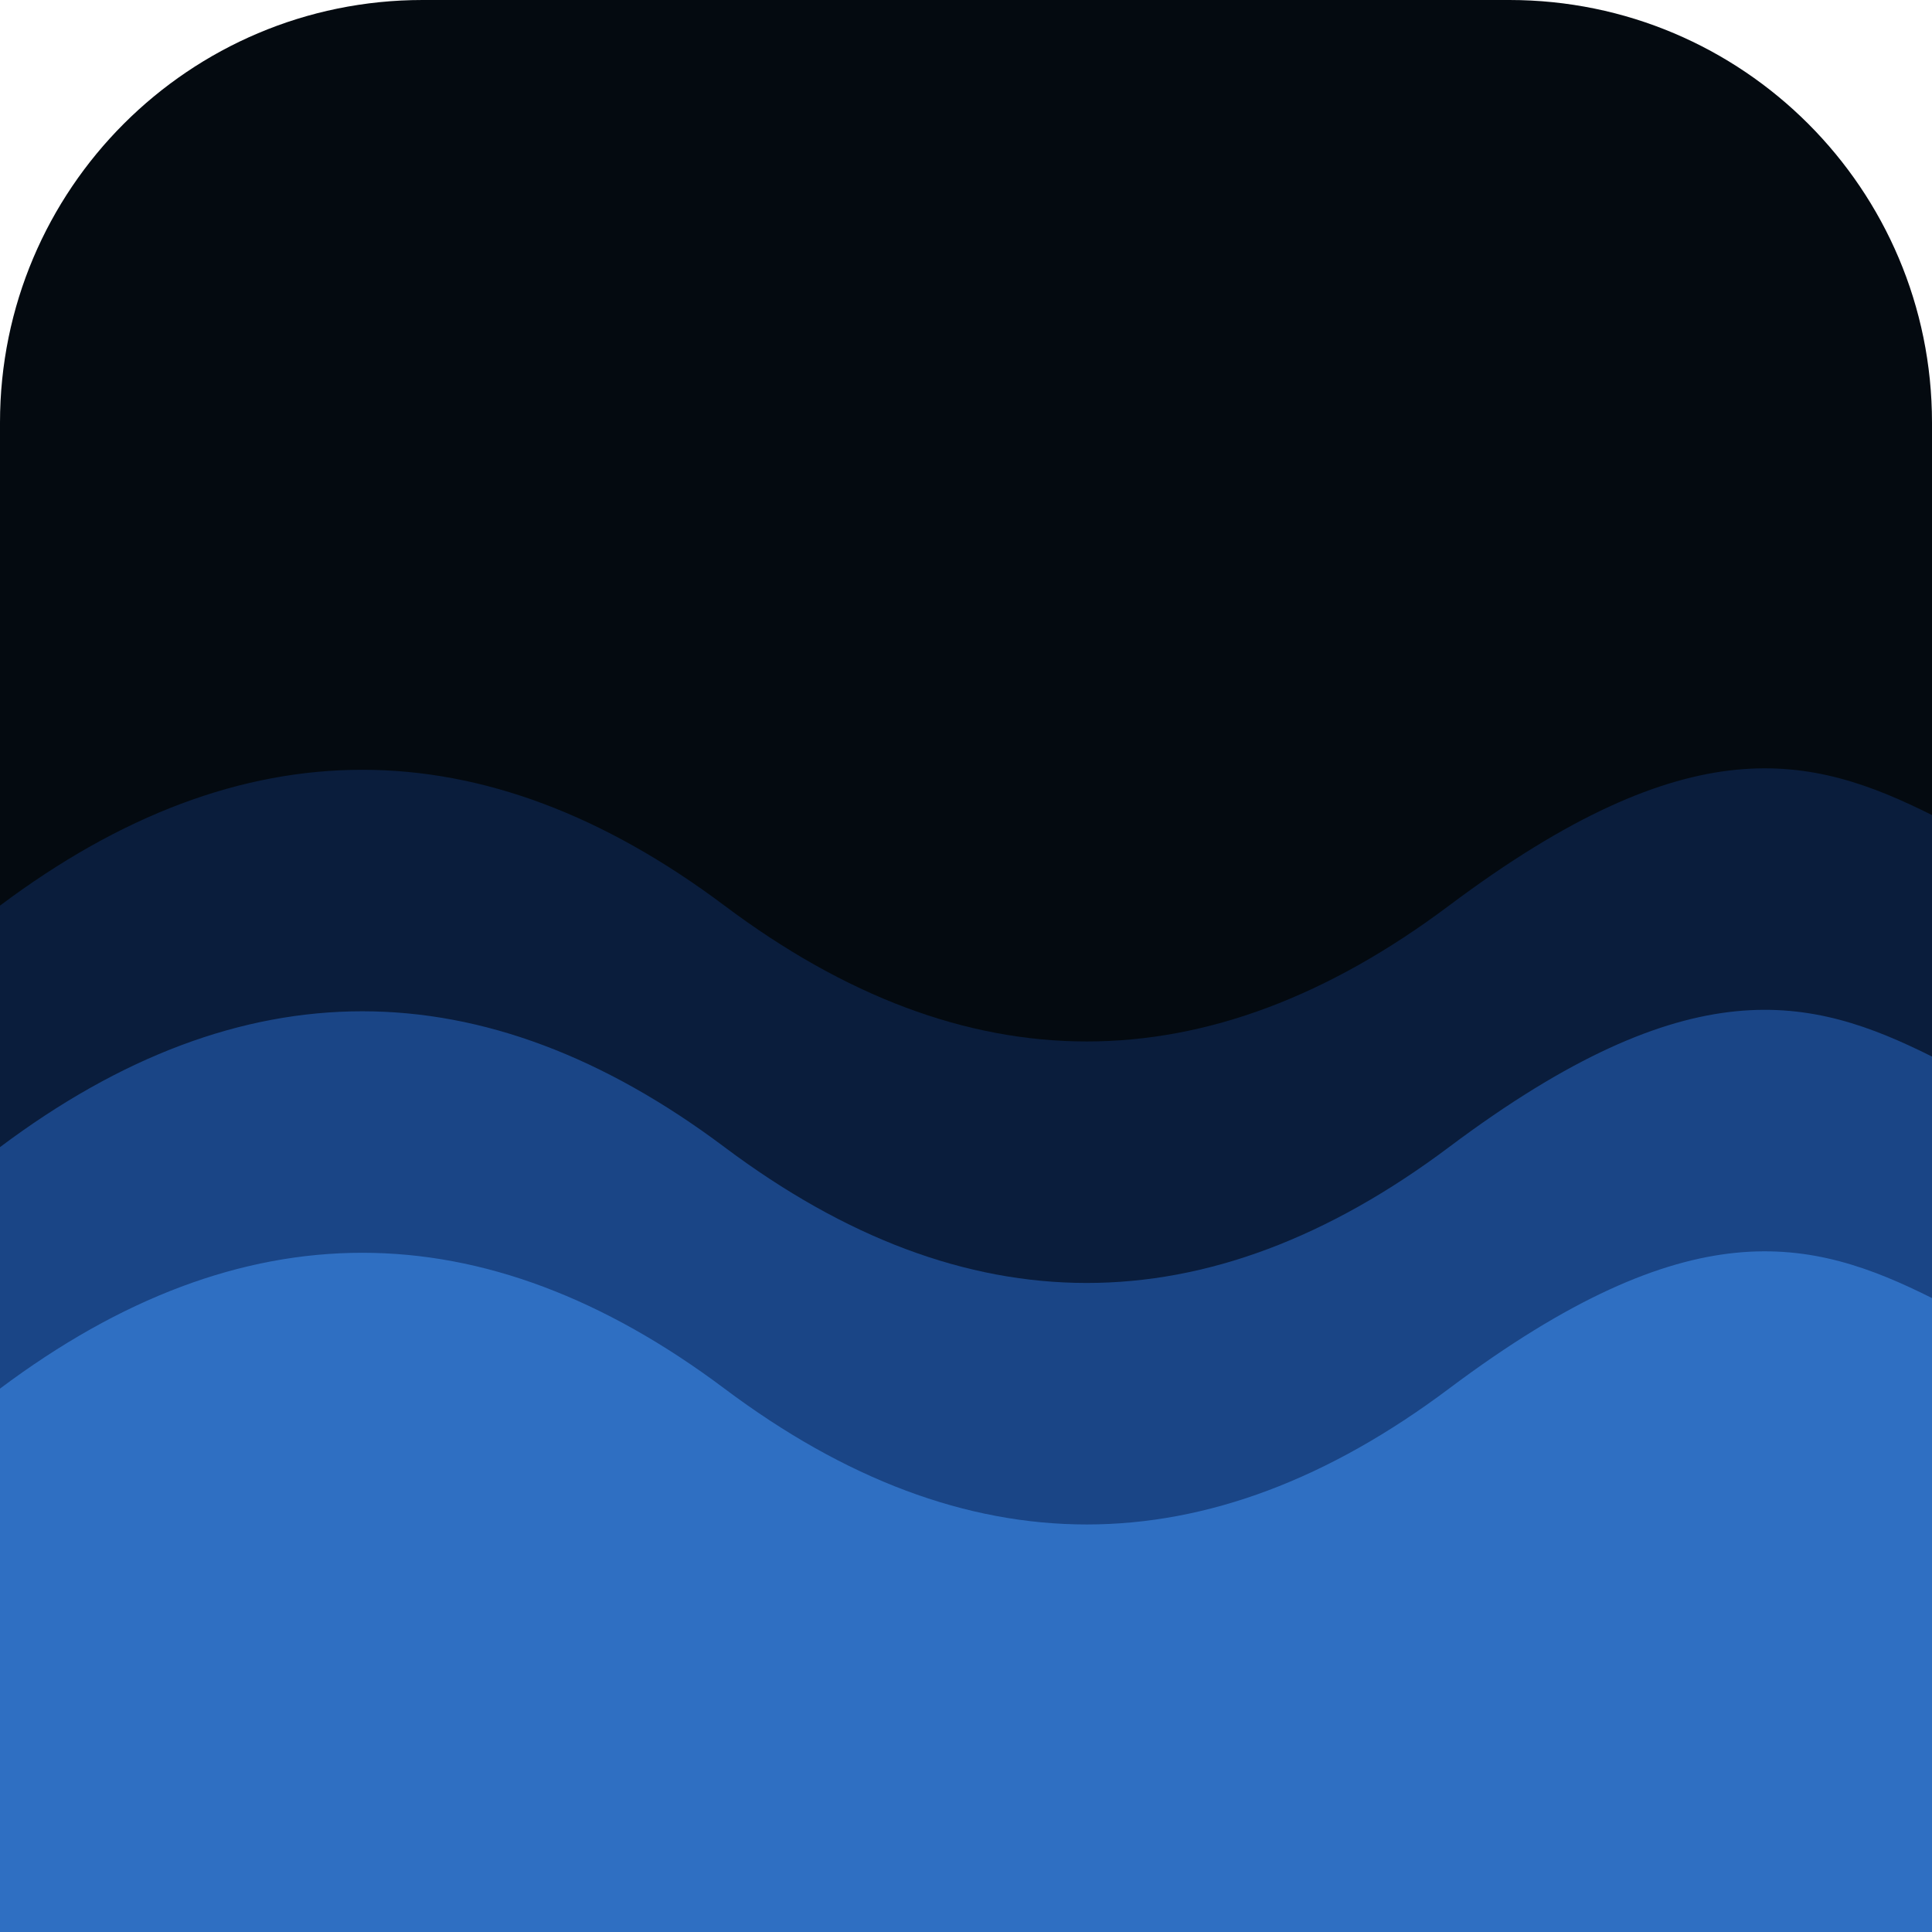
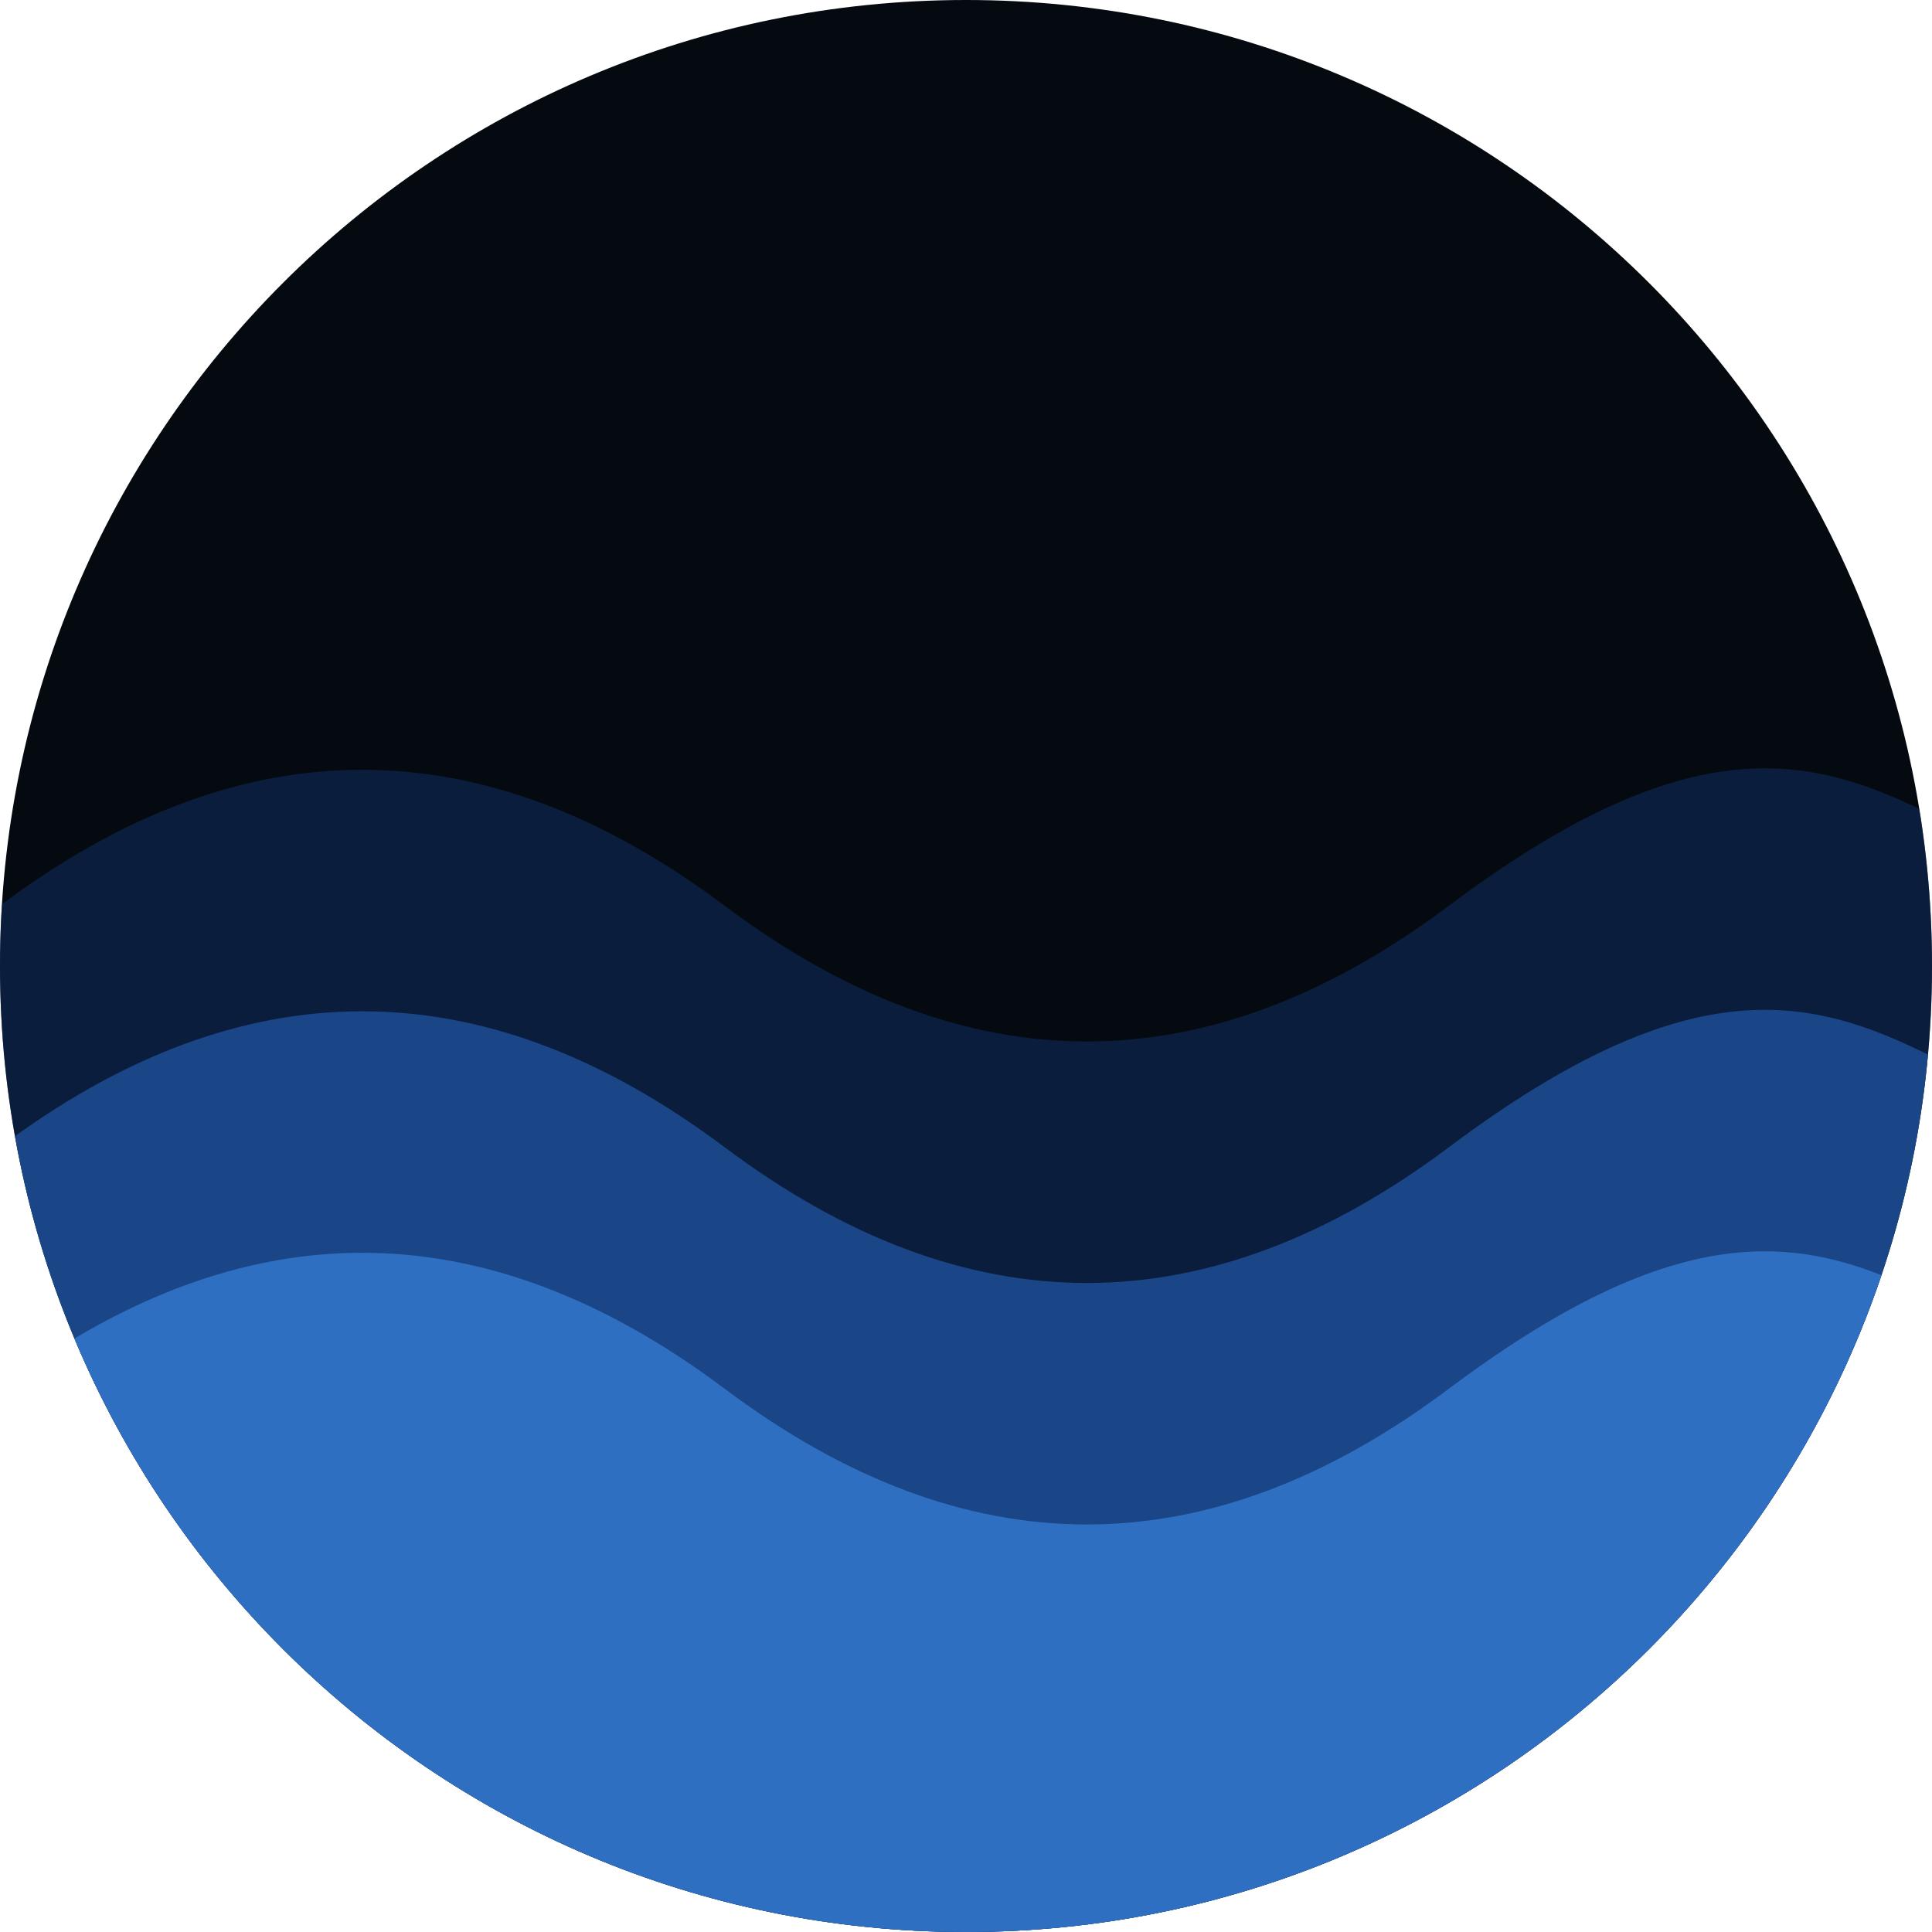
<svg xmlns="http://www.w3.org/2000/svg" viewBox="0 0 64 64">
-   <rect width="64" height="64" rx="14" fill="#040a10" />
-   <path d="M0 30c8-6 16-6 24 0s16 6 24 0 12-5 16-3V64H0z" fill="#0e2c60" opacity=".55" />
-   <path d="M0 38c8-6 16-6 24 0s16 6 24 0 12-5 16-3V64H0z" fill="#1e4f98" opacity=".8" />
-   <path d="M0 46c8-6 16-6 24 0s16 6 24 0 12-5 16-3V64H0z" fill="#2f6fc2" />
+   <clipPath id="c">
+     <circle cx="32" cy="32" r="32" />
+   </clipPath>
+   <g clip-path="url(#c)">
+     <rect width="64" height="64" fill="#040a10" />
+     <path d="M0 30c8-6 16-6 24 0s16 6 24 0 12-5 16-3V64H0z" fill="#0e2c60" opacity=".55" />
+     <path d="M0 38c8-6 16-6 24 0s16 6 24 0 12-5 16-3V64H0z" fill="#1e4f98" opacity=".8" />
+     <path d="M0 46c8-6 16-6 24 0s16 6 24 0 12-5 16-3V64H0z" fill="#2f6fc2" />
+   </g>
</svg>
